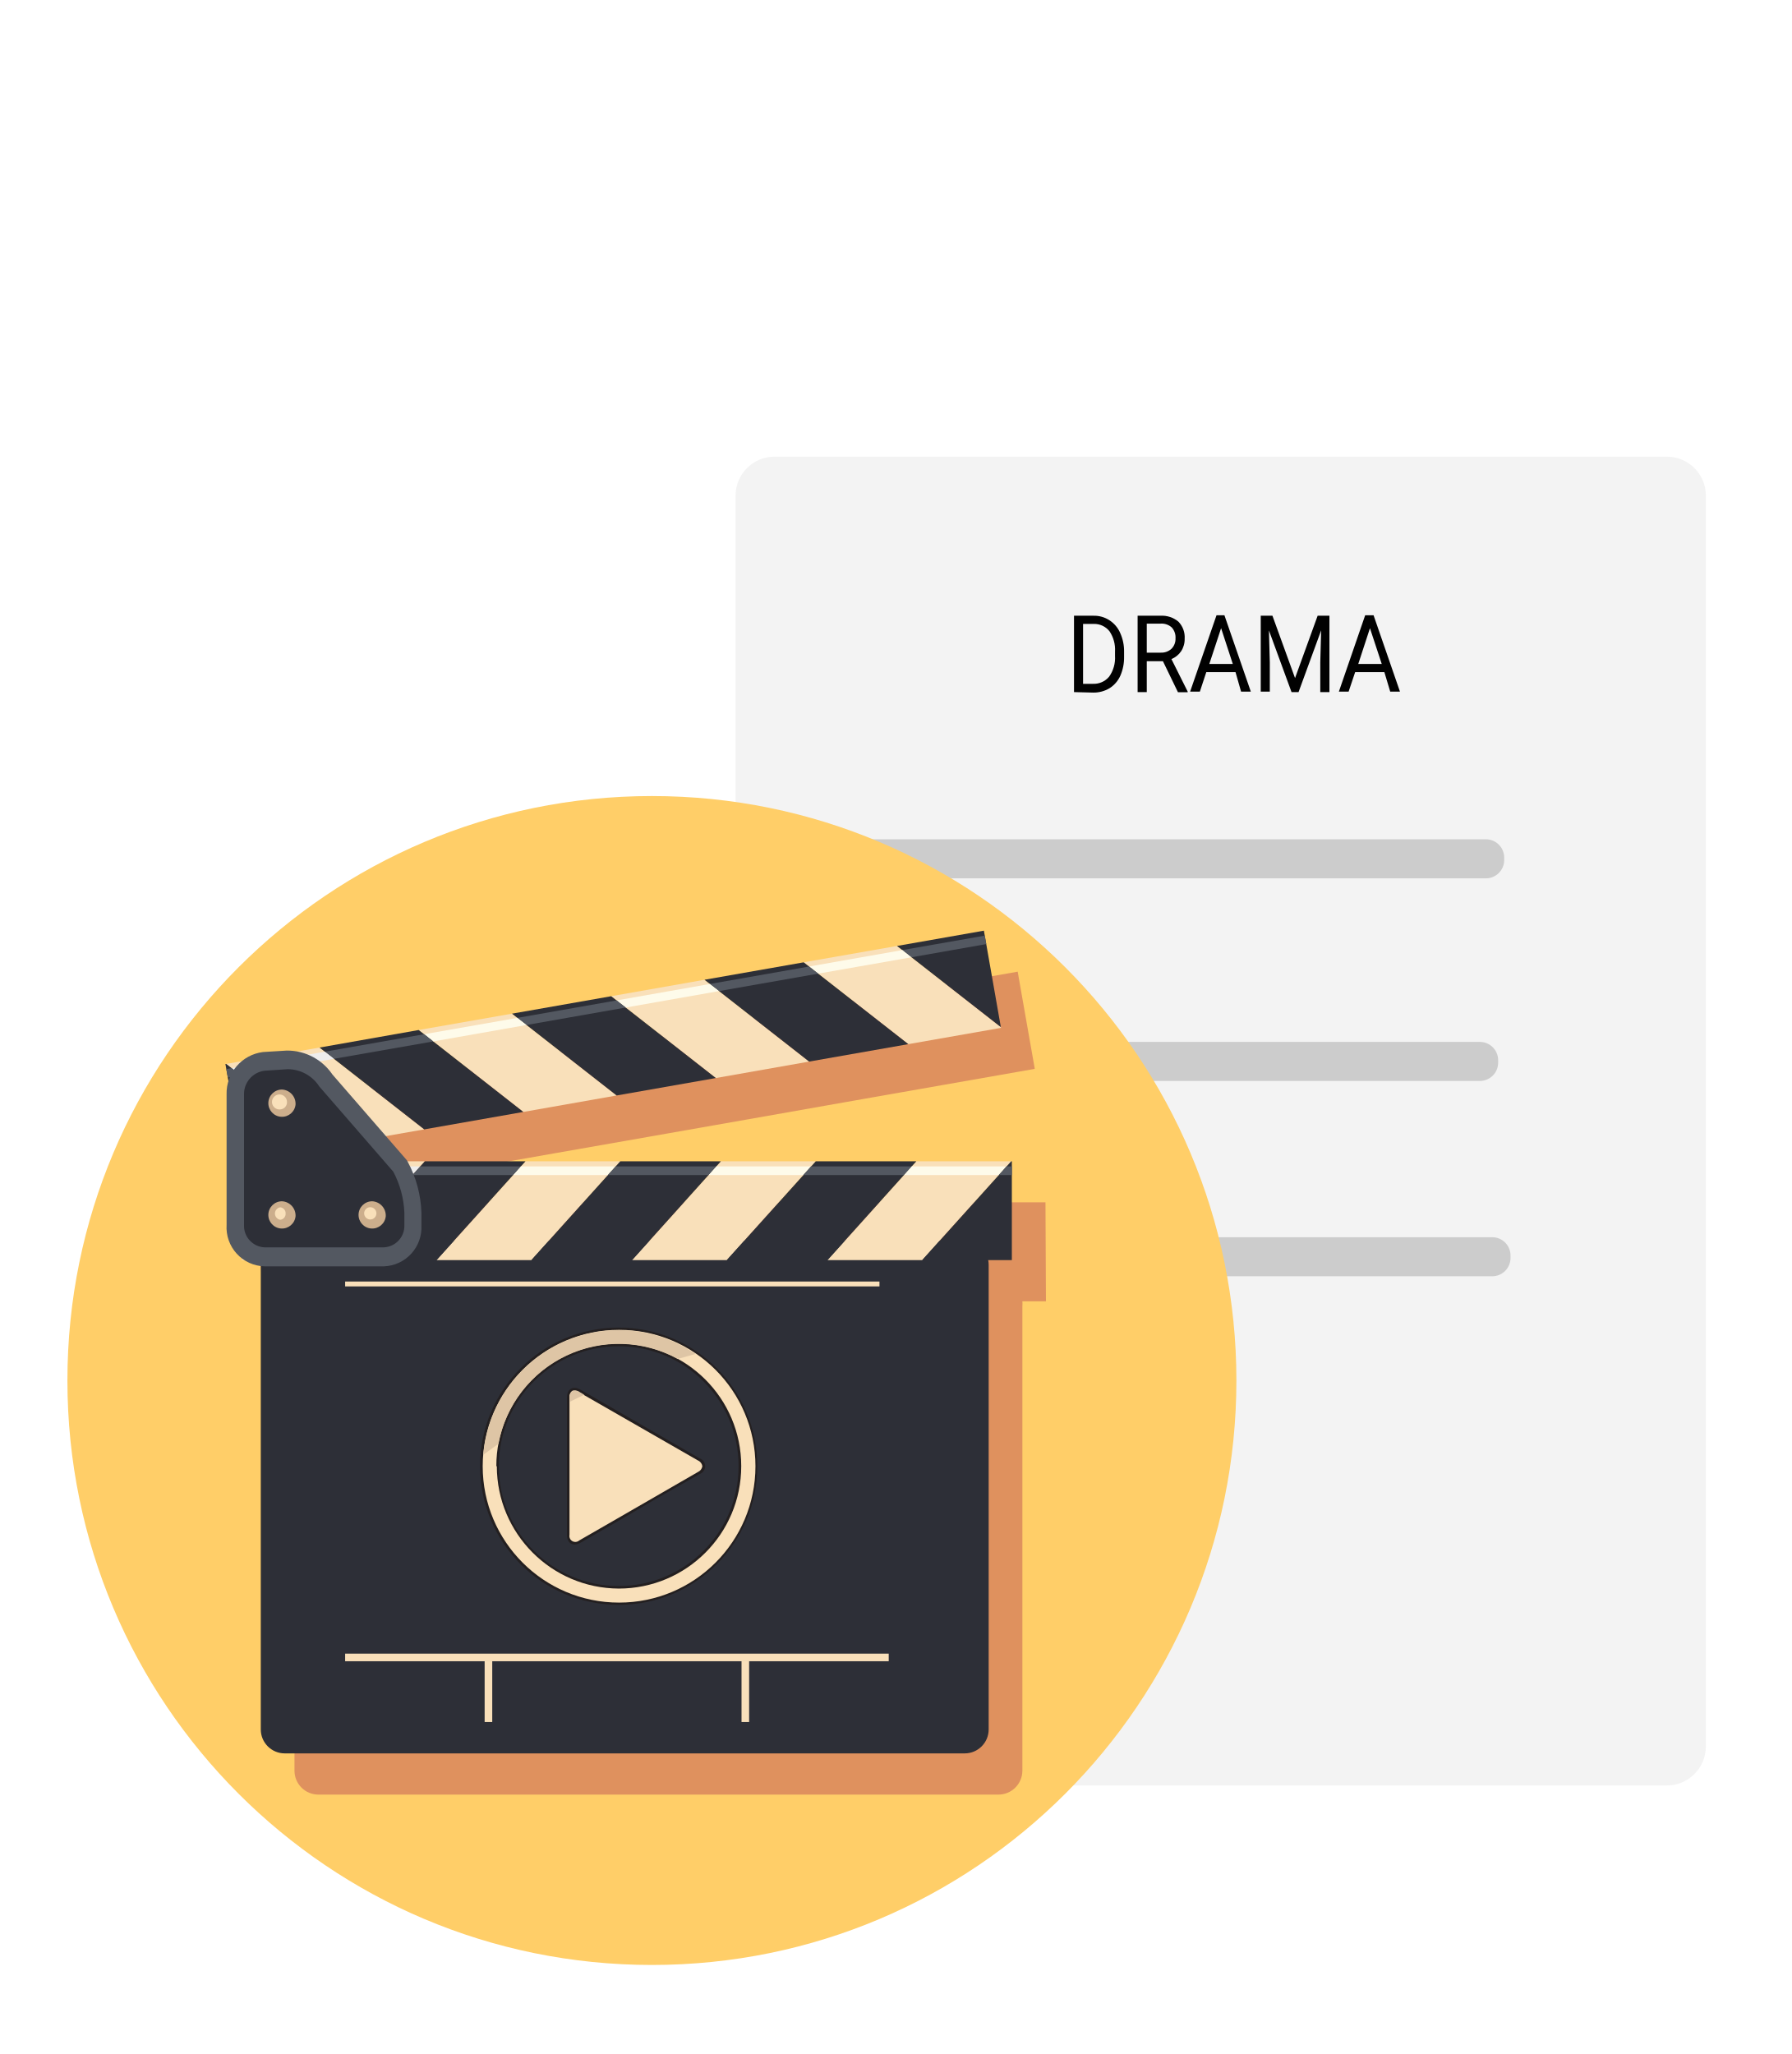
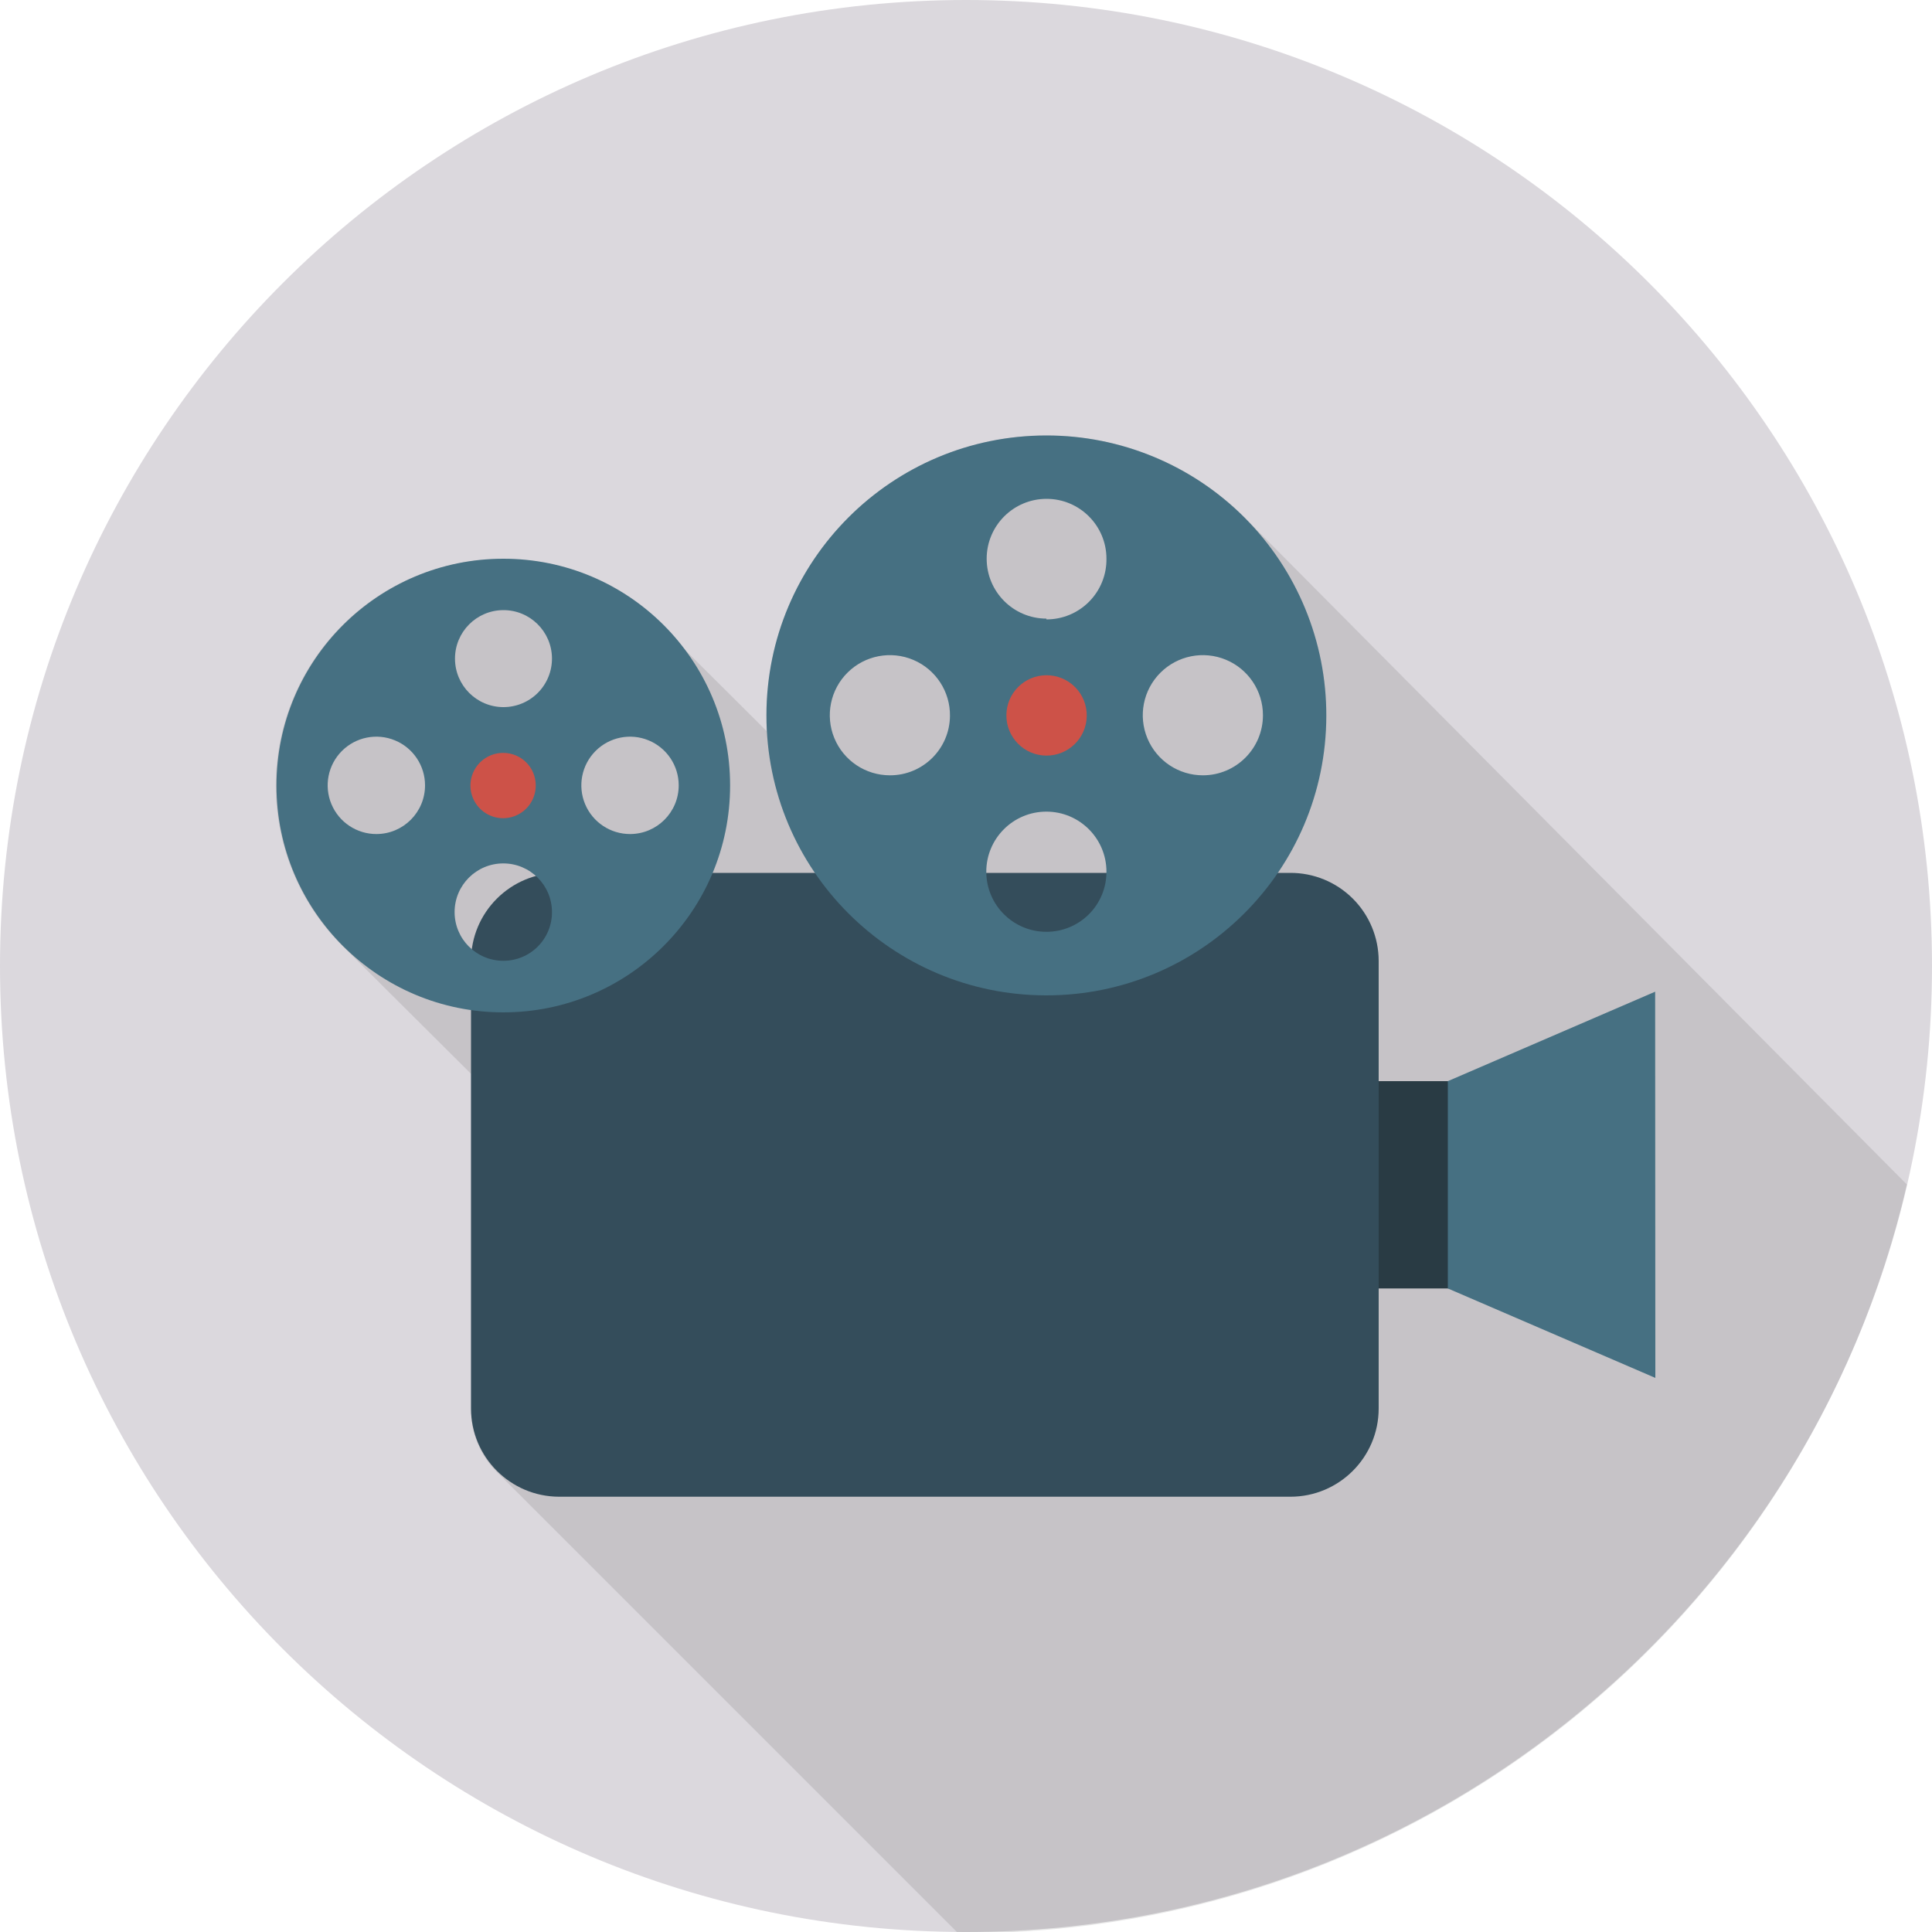
- <svg xmlns="http://www.w3.org/2000/svg" id="Layer_1" data-name="Layer 1" width="183.88" height="210.86" viewBox="0 0 183.88 210.86">
-   <defs>
-     <style>.cls-1{fill:none;}.cls-2{fill:#f3f3f3;}.cls-3{fill:#ccc;}.cls-4{fill:#010101;}.cls-5{fill:#ffce68;}.cls-6{fill:#df915e;}.cls-7{fill:#2d2f37;}.cls-8{fill:#f9e0ba;}.cls-9{fill:#231f20;}.cls-10{fill:#dec5a5;}.cls-11{fill:#fefbea;}.cls-12{fill:#eeeded;}.cls-13{fill:#535861;}.cls-14{fill:#ccae8c;}</style>
-   </defs>
-   <rect class="cls-1" width="183.88" height="210.86" />
-   <rect class="cls-2" x="75.51" y="46.88" width="99.6" height="136.41" rx="4" />
-   <rect class="cls-3" x="86.03" y="127.01" width="69.03" height="4.01" rx="1.88" />
-   <rect class="cls-3" x="85.38" y="86.16" width="69.03" height="4.01" rx="1.88" />
-   <path class="cls-4" d="M110.25,71.05V63.21h2a2.88,2.88,0,0,1,1.63.46A2.94,2.94,0,0,1,115,65a4.51,4.51,0,0,1,.39,1.92v.5a4.66,4.66,0,0,1-.38,1.94,2.93,2.93,0,0,1-1.11,1.29,3.16,3.16,0,0,1-1.67.45Zm.93-7v6.15h1a2.05,2.05,0,0,0,1.68-.74,3.32,3.32,0,0,0,.6-2.12v-.46a3.36,3.36,0,0,0-.57-2.08,2,2,0,0,0-1.61-.75Z" />
-   <path class="cls-4" d="M119.38,67.88h-1.66v3.17h-.94V63.21h2.34a2.63,2.63,0,0,1,1.85.61,2.3,2.3,0,0,1,.64,1.75,2.26,2.26,0,0,1-.36,1.28,2.2,2.2,0,0,1-1,.81L121.92,71v.06h-1ZM117.72,67h1.43a1.54,1.54,0,0,0,1.11-.4,1.44,1.44,0,0,0,.41-1.07,1.51,1.51,0,0,0-.39-1.12,1.54,1.54,0,0,0-1.13-.39h-1.43Z" />
-   <path class="cls-4" d="M126.83,69h-3l-.66,2h-1l2.71-7.84h.81l2.71,7.84h-1Zm-2.69-.84h2.41l-1.2-3.67Z" />
-   <path class="cls-4" d="M130.62,63.21l2.32,6.4,2.32-6.4h1.21v7.84h-.94V68l.09-3.29-2.32,6.34h-.72l-2.32-6.33.09,3.28v3h-.93V63.21Z" />
-   <path class="cls-4" d="M142.11,69h-3l-.67,2h-1l2.7-7.84H141l2.71,7.84h-1Zm-2.68-.84h2.41l-1.21-3.67Z" />
-   <rect class="cls-3" x="84.76" y="106.96" width="69.03" height="4.01" rx="1.88" />
-   <path class="cls-5" d="M126.92,141.72a60,60,0,1,1-60-60A60,60,0,0,1,126.92,141.72Z" />
-   <path class="cls-6" d="M107.32,123.43h-62l-.07-.13-2.15-2.47,3.91-.69,10.17-1.79,9.58-1.68,10.18-1.79,9.58-1.69,10.18-1.79,9.51-1.67v-.08l-1.5-8.52h0l-.15-.87h0l-.09-.51-8.92,1.57L86,103l-10.18,1.79-9.58,1.69L56,108.27,46.43,110l-10.18,1.79-2.22.4a3.83,3.83,0,0,0-1.11-.08l-2.39.16a3.77,3.77,0,0,0-2.17.91l-1.69.3h-.08l.35,2a4.83,4.83,0,0,0-.15,1.15V130a4.35,4.35,0,0,0,1.48,3.31v.28h.39a3.61,3.61,0,0,0,1.57.59v47.6a2.45,2.45,0,0,0,2.45,2.45h69.81a2.46,2.46,0,0,0,2.46-2.45v-47.7a2.63,2.63,0,0,0,0-.49h2.42Z" />
-   <rect class="cls-7" x="26.77" y="127.38" width="74.72" height="52.62" rx="2.46" />
-   <rect class="cls-8" x="35.43" y="169.76" width="55.8" height="0.78" />
-   <rect class="cls-8" x="76.12" y="170.54" width="0.78" height="6.24" />
-   <rect class="cls-8" x="49.75" y="170.54" width="0.78" height="6.24" />
-   <path class="cls-9" d="M63.52,136.29a14.23,14.23,0,1,0,14.22,14.23A14.23,14.23,0,0,0,63.52,136.29Zm0,26.53a12.31,12.31,0,1,1,12.3-12.3A12.31,12.31,0,0,1,63.52,162.82Z" />
-   <path class="cls-8" d="M49.55,150.52a14,14,0,1,0,14-14A14,14,0,0,0,49.55,150.52Zm1.4,0a12.57,12.57,0,1,1,12.57,12.56A12.58,12.58,0,0,1,51,150.52Z" />
-   <path class="cls-9" d="M71.8,151.33a.86.86,0,0,0,0-1.63L67.11,147l-2.82-1.63-4.69-2.7c-.77-.45-1.4-.09-1.4.81v14.08c0,.89.63,1.25,1.4.81l4.69-2.71L67.11,154Z" />
-   <path class="cls-8" d="M58.74,142.79a.78.78,0,0,0-.28.69v14.08a.61.61,0,0,0,1,.58l4.69-2.7,7.5-4.33a.78.78,0,0,0,.45-.59.76.76,0,0,0-.45-.59l-12.19-7A.77.77,0,0,0,58.74,142.79Z" />
-   <path class="cls-10" d="M49.61,149.34l1.56-1.12a12.57,12.57,0,0,1,18.4-8.71c.6-.17,1.21-.35,1.82-.51a13.85,13.85,0,0,0-7.87-2.45A14,14,0,0,0,49.61,149.34Z" />
-   <path class="cls-10" d="M58.74,142.79a.78.78,0,0,0-.28.69v.44l1.51-.74-.49-.29A.77.77,0,0,0,58.74,142.79Z" />
-   <polygon class="cls-8" points="92.08 97.11 102.74 105.44 102.75 105.52 93.24 107.19 82.5 98.79 92.08 97.11" />
-   <polygon class="cls-8" points="52.56 104.06 63.3 112.46 53.72 114.15 42.98 105.74 52.56 104.06" />
-   <polygon class="cls-8" points="32.8 107.54 43.55 115.94 33.96 117.62 23.22 109.22 32.8 107.54" />
-   <polygon class="cls-8" points="72.32 100.58 83.06 108.98 73.48 110.67 62.74 102.27 72.32 100.58" />
-   <polygon class="cls-7" points="101 95.54 102.74 105.44 92.08 97.11 101 95.54" />
-   <polygon class="cls-7" points="82.5 98.79 93.24 107.19 83.06 108.98 72.32 100.58 82.5 98.79" />
-   <polygon class="cls-7" points="62.74 102.27 73.48 110.67 63.3 112.46 52.56 104.06 62.74 102.27" />
-   <polygon class="cls-7" points="42.98 105.74 53.72 114.15 43.55 115.94 32.8 107.54 42.98 105.74" />
-   <polygon class="cls-7" points="23.14 109.23 23.22 109.22 33.96 117.62 24.9 119.22 23.14 109.23" />
-   <polygon class="cls-11" points="92.65 97.53 93.58 98.27 84 99.95 83.06 99.22 92.65 97.53" />
-   <polygon class="cls-11" points="72.89 101.01 73.83 101.74 64.24 103.43 63.3 102.7 72.89 101.01" />
-   <polygon class="cls-11" points="53.13 104.49 54.07 105.22 44.48 106.91 43.55 106.17 53.13 104.49" />
-   <polygon class="cls-12" points="33.37 107.96 34.31 108.69 24.72 110.38 23.78 109.65 33.37 107.96" />
-   <polygon class="cls-13" points="101.09 96.05 101.24 96.92 93.58 98.27 92.65 97.53 101.09 96.05" />
-   <polygon class="cls-13" points="83.06 99.22 84 99.95 73.83 101.74 72.89 101.01 83.06 99.22" />
-   <polygon class="cls-13" points="63.3 102.7 64.24 103.43 54.07 105.22 53.13 104.49 63.3 102.7" />
-   <polygon class="cls-13" points="43.55 106.17 44.48 106.91 34.31 108.69 33.37 107.96 43.55 106.17" />
-   <polygon class="cls-13" points="24.72 110.38 23.39 110.62 23.23 109.75 23.78 109.65 24.72 110.38" />
-   <polygon class="cls-8" points="33.88 119.22 24.82 129.28 24.82 129.36 34.48 129.36 43.61 119.22 33.88 119.22" />
-   <polygon class="cls-8" points="74 119.22 64.88 129.36 74.61 129.36 83.74 119.22 74 119.22" />
-   <polygon class="cls-8" points="94.06 119.22 84.94 129.36 94.67 129.36 103.8 119.22 94.06 119.22" />
-   <polygon class="cls-8" points="53.94 119.22 44.81 129.36 54.55 129.36 63.67 119.22 53.94 119.22" />
-   <polygon class="cls-7" points="43.61 119.22 34.48 129.36 44.81 129.36 53.94 119.22 43.61 119.22" />
-   <polygon class="cls-7" points="63.67 119.22 54.55 129.36 64.88 129.36 74 119.22 63.67 119.22" />
-   <polygon class="cls-7" points="83.74 119.22 74.61 129.36 84.94 129.36 94.06 119.22 83.74 119.22" />
-   <polygon class="cls-7" points="103.87 119.22 103.8 119.22 94.67 129.36 103.87 129.36 103.87 119.22" />
-   <polygon class="cls-12" points="33.39 119.74 32.6 120.63 42.33 120.63 43.13 119.74 33.39 119.74" />
-   <polygon class="cls-11" points="53.46 119.74 52.66 120.63 62.39 120.63 63.19 119.74 53.46 119.74" />
-   <polygon class="cls-11" points="73.52 119.74 72.72 120.63 82.45 120.63 83.25 119.74 73.52 119.74" />
-   <polygon class="cls-11" points="93.58 119.74 92.78 120.63 102.52 120.63 103.31 119.74 93.58 119.74" />
-   <polygon class="cls-13" points="43.13 119.74 42.33 120.63 52.66 120.63 53.46 119.74 43.13 119.74" />
-   <polygon class="cls-13" points="63.19 119.74 62.39 120.63 72.72 120.63 73.52 119.74 63.19 119.74" />
-   <polygon class="cls-13" points="83.25 119.74 82.45 120.63 92.78 120.63 93.58 119.74 83.25 119.74" />
-   <polygon class="cls-13" points="102.52 120.63 103.87 120.63 103.87 119.74 103.31 119.74 102.52 120.63" />
-   <path class="cls-13" d="M29.43,107.85,27,108a4.27,4.27,0,0,0-3.74,4.35v13.4A4,4,0,0,0,27.15,130H39.41a4,4,0,0,0,3.85-4.21V124.5a11.8,11.8,0,0,0-1.42-5.26l-.09-.15-7.7-8.87.2.28A5.6,5.6,0,0,0,29.43,107.85Z" />
-   <path class="cls-7" d="M27.15,109.92a2.41,2.41,0,0,0-2.1,2.44v13.4a2.21,2.21,0,0,0,2.1,2.29H39.41a2.21,2.21,0,0,0,2.1-2.29V124.5a9.77,9.77,0,0,0-1.14-4.22l-7.59-8.74a3.88,3.88,0,0,0-3.24-1.78Z" />
-   <path class="cls-14" d="M30.34,113.38a1.4,1.4,0,1,1-1.4-1.53A1.47,1.47,0,0,1,30.34,113.38Z" />
-   <path class="cls-14" d="M30.34,124.85a1.4,1.4,0,1,1-1.4-1.53A1.47,1.47,0,0,1,30.34,124.85Z" />
-   <path class="cls-14" d="M39.6,124.85a1.4,1.4,0,1,1-1.4-1.53A1.47,1.47,0,0,1,39.6,124.85Z" />
-   <rect class="cls-8" x="35.43" y="131.56" width="54.85" height="0.5" />
-   <path class="cls-8" d="M29.46,113.12a.73.73,0,0,1-.68.77.77.77,0,1,1,.68-.77Z" />
-   <path class="cls-8" d="M29.32,124.58a.61.61,0,0,1-.56.64.65.65,0,0,1,0-1.28A.61.61,0,0,1,29.32,124.58Z" />
-   <path class="cls-8" d="M38.64,124.56a.63.63,0,1,1-.63-.63A.63.63,0,0,1,38.64,124.56Z" />
+ <svg xmlns="http://www.w3.org/2000/svg" id="Layer_1" data-name="Layer 1" width="100" height="100" viewBox="0 0 100 100">
+   <circle cx="50" cy="50" r="50" style="fill:#dbd8dd" />
+   <path d="M488.76,83.25,454.51,48.76s0,0-.07-.07l-.11-.11A14.49,14.49,0,0,0,429.74,59c0,.26,0,.52,0,.78l-4.54-4.52a11.39,11.39,0,0,0-1.77-1.77l0,0a11.72,11.72,0,0,0-15.91,17.14h0l.28.29.28.27,6.36,6.33v17.4a4.55,4.55,0,0,0,1.2,3.07,2.47,2.47,0,0,0,.28.28l23.73,23.73h.42A50,50,0,0,0,488.76,83.25Z" transform="translate(-390.06 -21.94)" style="opacity:0.1;isolation:isolate" />
+   <path d="M458.71,77.9h7.57V88.63h-7.57Z" transform="translate(-390.06 -21.94)" style="fill:#293b44" />
+   <path d="M456.84,67.12H419a4.56,4.56,0,0,0-4.56,4.56V94.84A4.57,4.57,0,0,0,419,99.41h37.85a4.57,4.57,0,0,0,4.57-4.57V71.68A4.56,4.56,0,0,0,456.84,67.12Z" transform="translate(-390.06 -21.94)" style="fill:#344d5b" />
+   <path d="M475.74,93.26,465,88.63V77.9l10.73-4.63Z" transform="translate(-390.06 -21.94)" style="fill:#467082" />
+   <path d="M444.22,44.48A14.49,14.49,0,1,0,458.71,59,14.48,14.48,0,0,0,444.22,44.48Zm-8.1,17.59A3.11,3.11,0,1,1,439.23,59,3.1,3.1,0,0,1,436.12,62.07Zm8.1,8.1a3.11,3.11,0,1,1,3.11-3.11A3.1,3.1,0,0,1,444.22,70.17Zm0-16.21a3.1,3.1,0,1,1,3.11-3.1A3.1,3.1,0,0,1,444.22,54Zm8.11,8.11a3.11,3.11,0,1,1,3.1-3.11A3.11,3.11,0,0,1,452.33,62.07Z" transform="translate(-390.06 -21.94)" style="fill:#467082" />
+   <path d="M444.23,56.89A2.08,2.08,0,1,0,446.31,59,2.08,2.08,0,0,0,444.23,56.89Z" transform="translate(-390.06 -21.94)" style="fill:#cd5248" />
+   <path d="M416.11,50.86a11.74,11.74,0,1,0,11.74,11.73A11.73,11.73,0,0,0,416.11,50.86Zm-6.56,14.25a2.52,2.52,0,1,1,2.51-2.52A2.52,2.52,0,0,1,409.55,65.11Zm6.56,6.56a2.52,2.52,0,1,1,2.52-2.52A2.51,2.51,0,0,1,416.11,71.67Zm0-13.13A2.51,2.51,0,1,1,418.63,56,2.51,2.51,0,0,1,416.11,58.54Zm6.57,6.57a2.52,2.52,0,1,1,2.51-2.52A2.52,2.52,0,0,1,422.68,65.11Z" transform="translate(-390.06 -21.94)" style="fill:#467082" />
+   <path d="M416.11,60.91a1.69,1.69,0,1,0,1.68,1.68A1.68,1.68,0,0,0,416.11,60.91Z" transform="translate(-390.06 -21.94)" style="fill:#cd5248" />
</svg>
